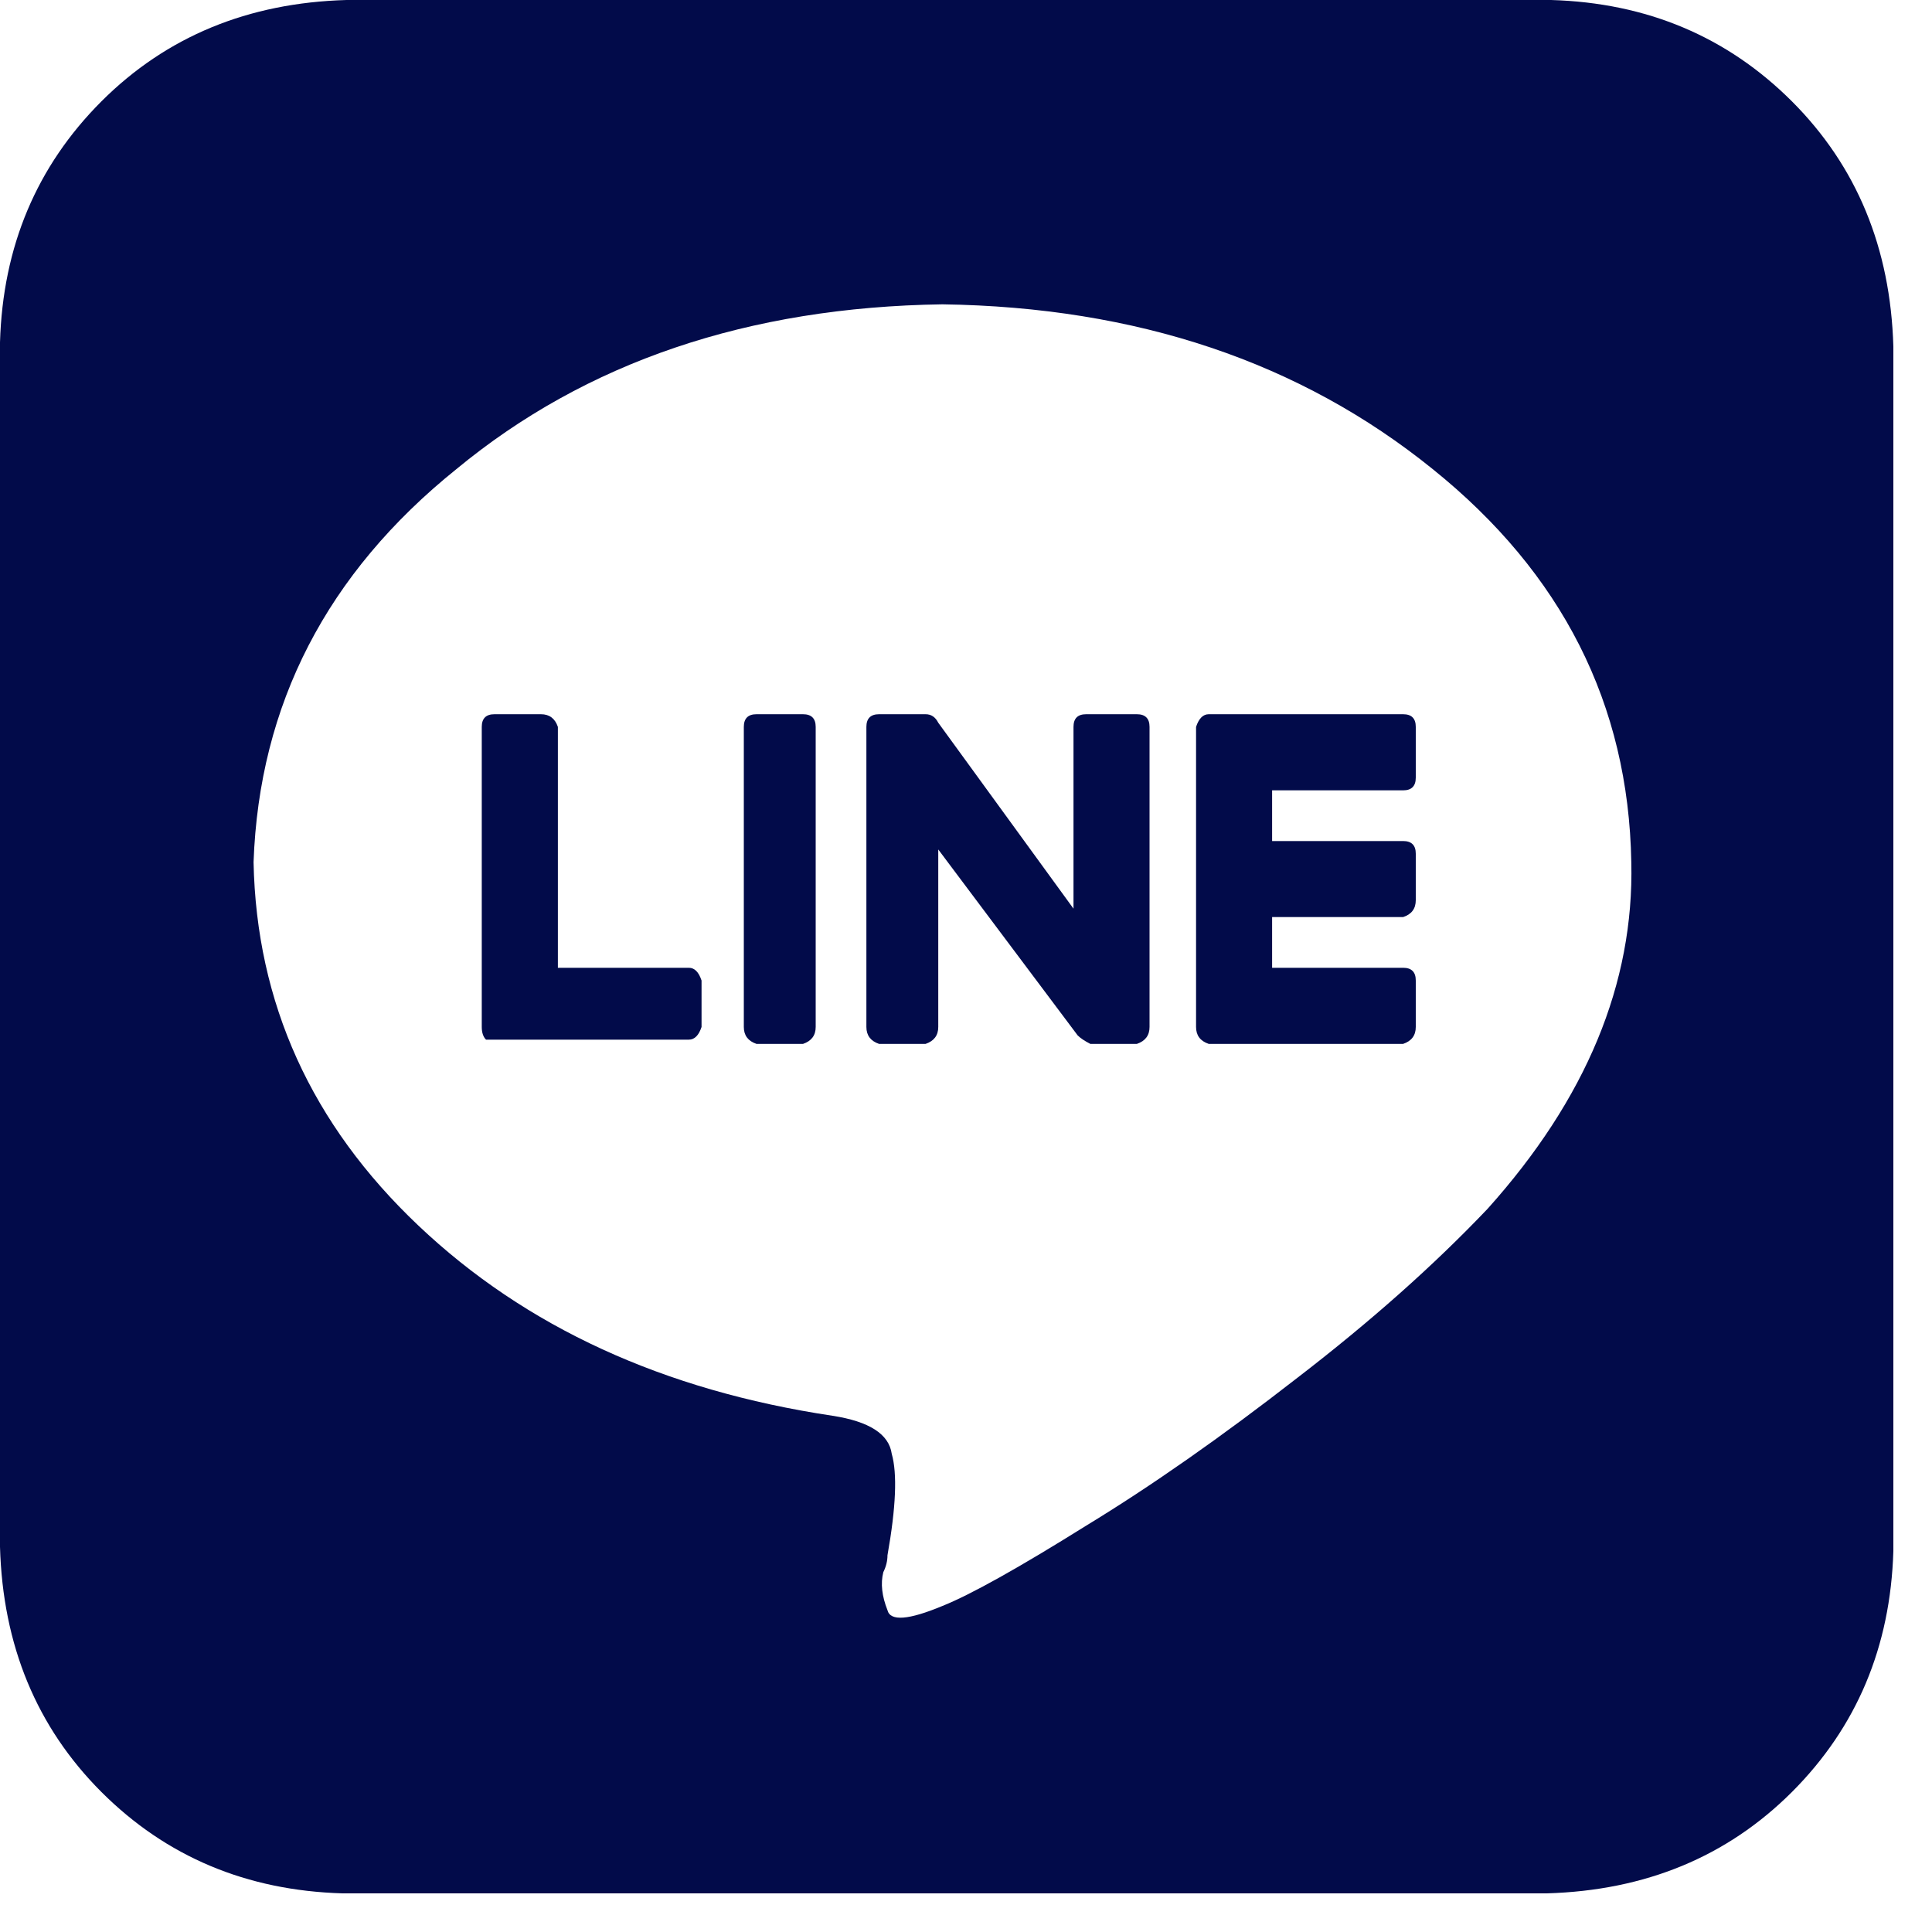
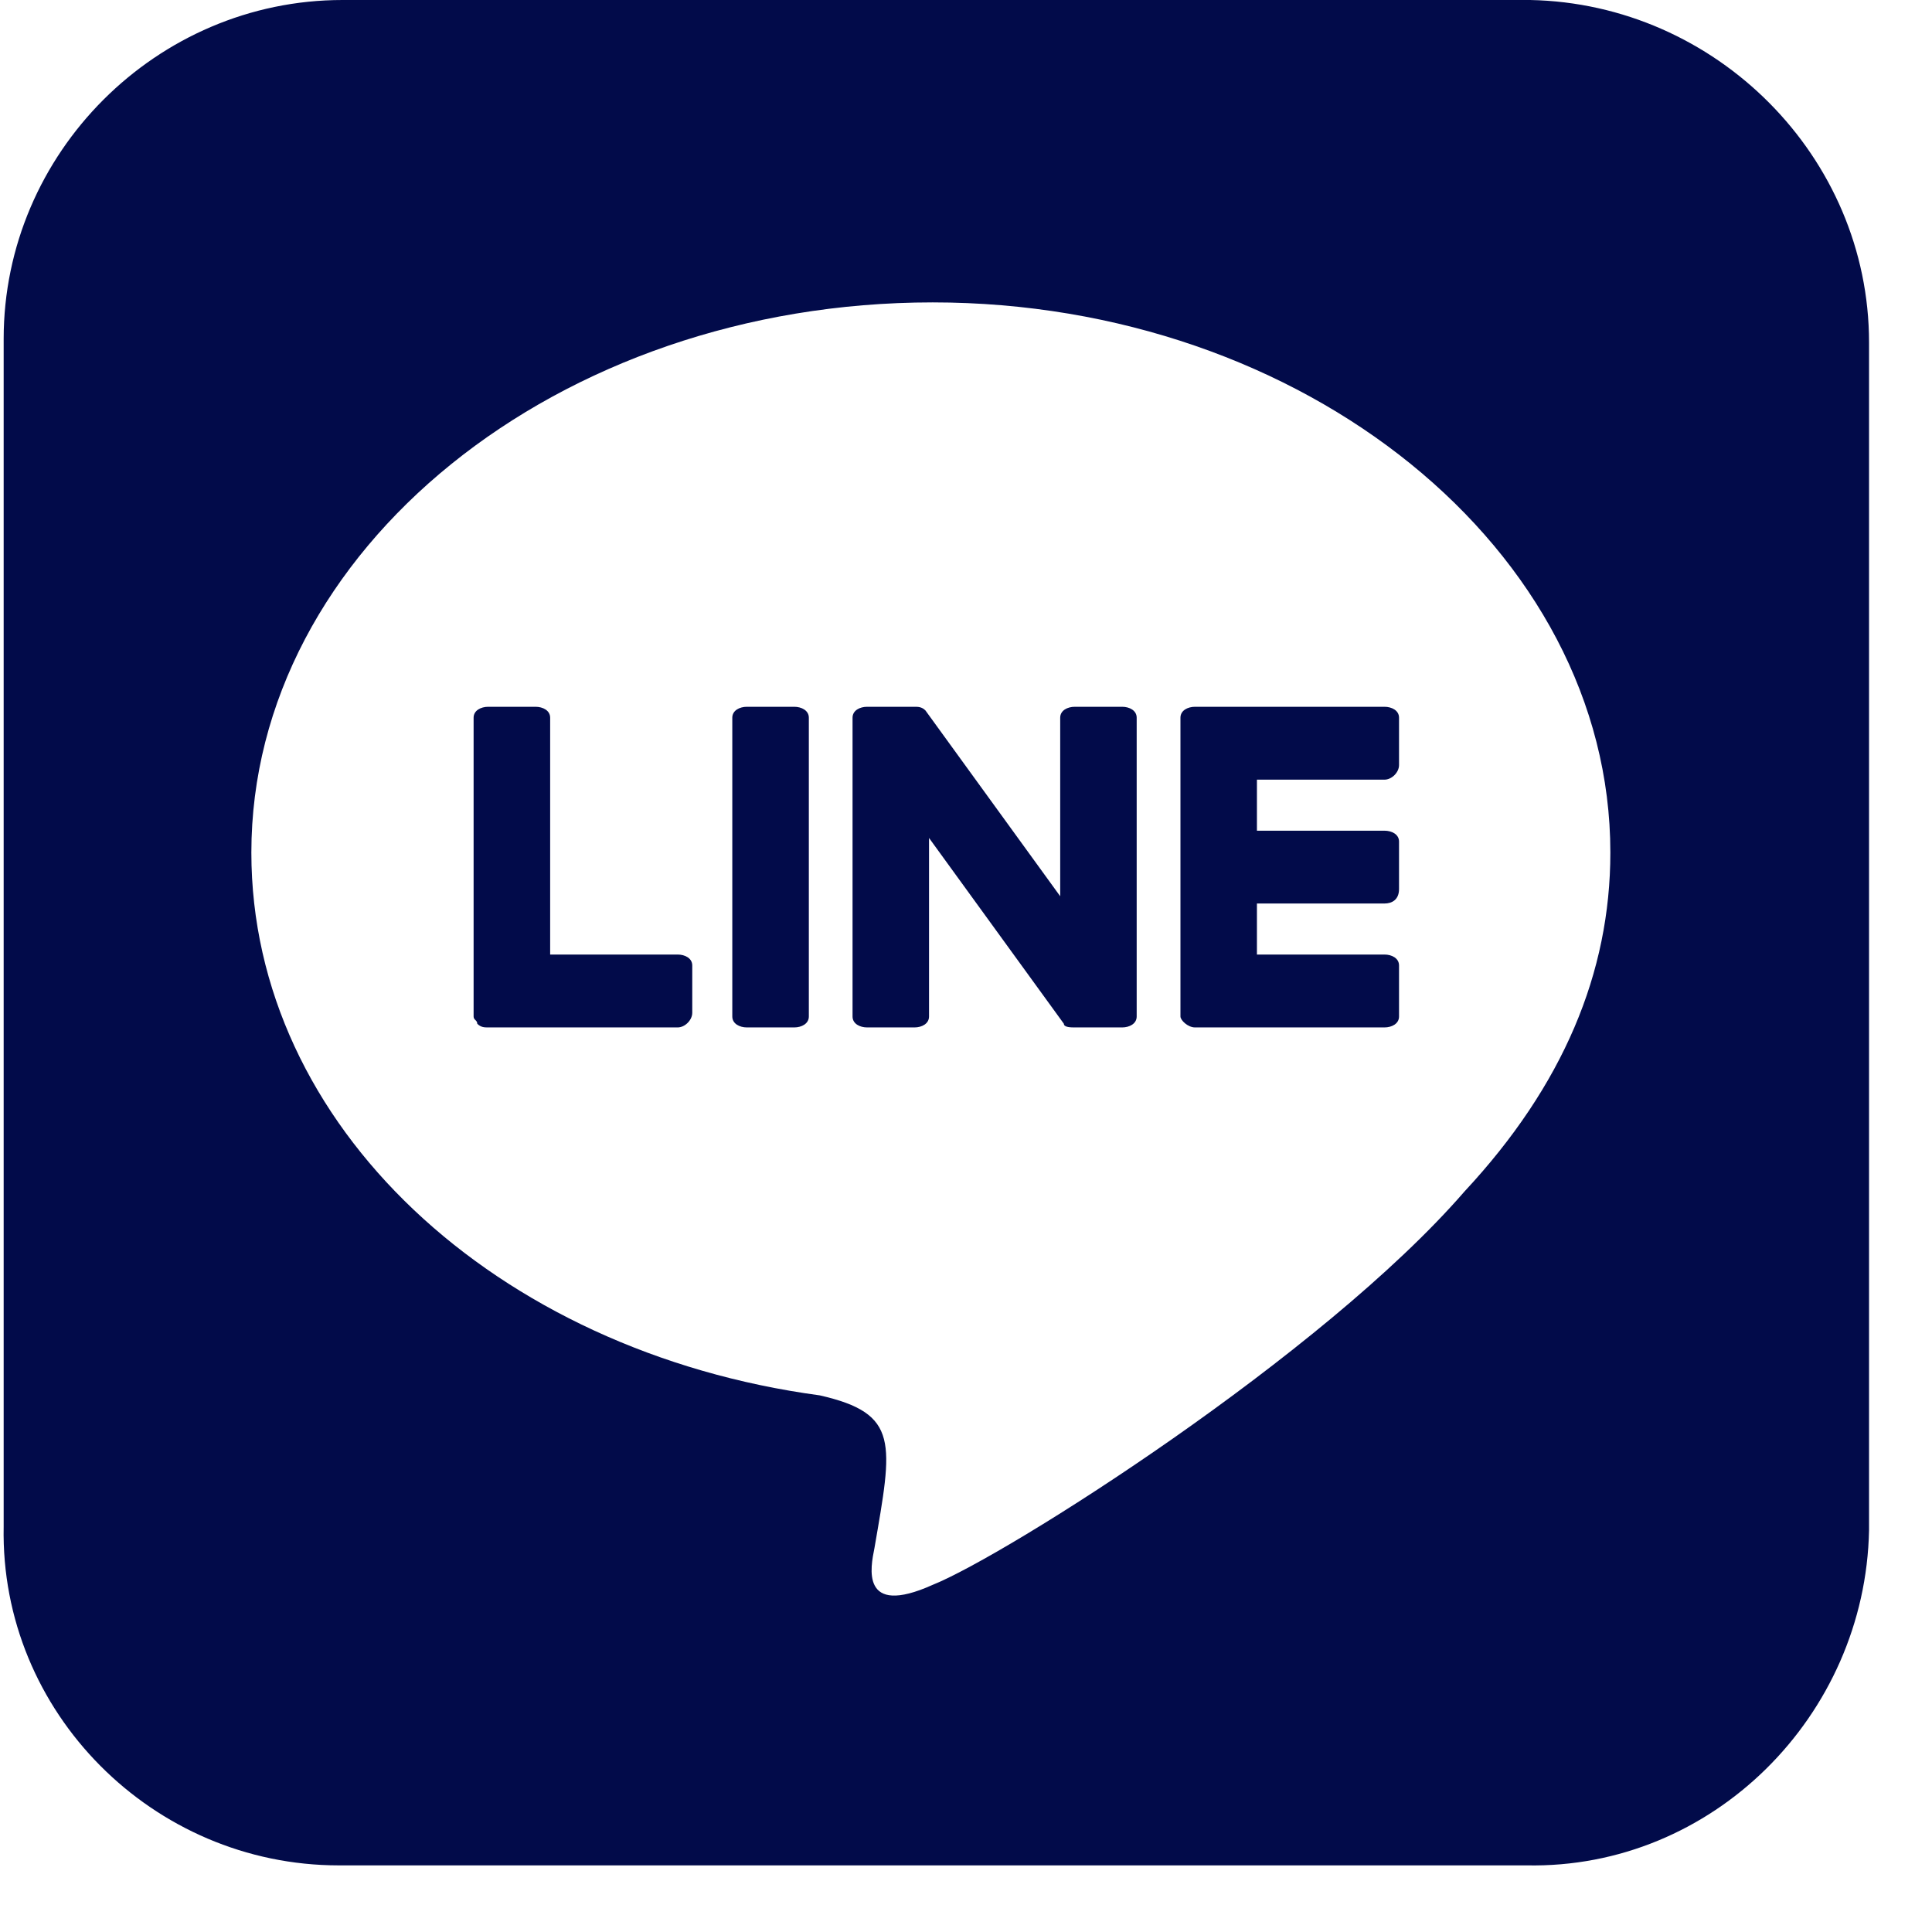
- <svg xmlns="http://www.w3.org/2000/svg" width="25" height="25" viewBox="0 0 25 25" fill="none">
-   <path d="M14.875 9.406V13.289C14.875 13.398 14.82 13.471 14.711 13.508H14.109C14.037 13.471 13.982 13.435 13.945 13.398L12.141 10.992V13.289C12.141 13.398 12.086 13.471 11.977 13.508H11.375C11.266 13.471 11.211 13.398 11.211 13.289V9.406C11.211 9.297 11.266 9.242 11.375 9.242H11.977C12.05 9.242 12.104 9.279 12.141 9.352L13.891 11.758V9.406C13.891 9.297 13.945 9.242 14.055 9.242H14.711C14.82 9.242 14.875 9.297 14.875 9.406ZM10.391 9.242H9.789C9.68 9.242 9.625 9.297 9.625 9.406V13.289C9.625 13.398 9.68 13.471 9.789 13.508H10.391C10.5 13.471 10.555 13.398 10.555 13.289V9.406C10.555 9.297 10.5 9.242 10.391 9.242ZM8.914 12.523H7.219V9.406C7.182 9.297 7.109 9.242 7 9.242H6.398C6.289 9.242 6.234 9.297 6.234 9.406V13.289C6.234 13.362 6.253 13.417 6.289 13.453C6.289 13.453 6.326 13.453 6.398 13.453H8.914C8.987 13.453 9.042 13.398 9.078 13.289V12.688C9.042 12.578 8.987 12.523 8.914 12.523ZM18.156 9.242H15.641C15.568 9.242 15.513 9.297 15.477 9.406V13.289C15.477 13.398 15.531 13.471 15.641 13.508H18.156C18.266 13.471 18.32 13.398 18.32 13.289V12.688C18.32 12.578 18.266 12.523 18.156 12.523H16.461V11.867H18.156C18.266 11.831 18.32 11.758 18.32 11.648V11.047C18.32 10.938 18.266 10.883 18.156 10.883H16.461V10.227H18.156C18.266 10.227 18.32 10.172 18.32 10.062V9.406C18.32 9.297 18.266 9.242 18.156 9.242ZM24.5 4.484V20.07C24.463 21.31 24.026 22.349 23.188 23.188C22.349 24.026 21.292 24.463 20.016 24.5H4.43C3.19 24.463 2.151 24.026 1.312 23.188C0.474 22.349 0.036 21.292 0 20.016V4.43C0.036 3.19 0.474 2.151 1.312 1.312C2.151 0.474 3.208 0.036 4.484 0H20.07C21.31 0.036 22.349 0.474 23.188 1.312C24.026 2.151 24.463 3.208 24.5 4.484ZM21.109 11.156C21.073 9.115 20.216 7.419 18.539 6.07C16.826 4.685 14.711 3.974 12.195 3.938C9.68 3.974 7.583 4.685 5.906 6.07C4.229 7.419 3.354 9.115 3.281 11.156C3.318 12.979 4.029 14.547 5.414 15.859C6.799 17.172 8.586 17.992 10.773 18.32C11.247 18.393 11.503 18.557 11.539 18.812C11.612 19.068 11.594 19.505 11.484 20.125C11.484 20.198 11.466 20.271 11.43 20.344C11.393 20.49 11.412 20.654 11.484 20.836C11.521 20.982 11.758 20.963 12.195 20.781C12.56 20.635 13.18 20.289 14.055 19.742C14.893 19.232 15.805 18.594 16.789 17.828C17.737 17.099 18.557 16.37 19.25 15.641C20.526 14.219 21.146 12.724 21.109 11.156Z" fill="#020B4A" />
+ <svg xmlns="http://www.w3.org/2000/svg" width="29" height="29" viewBox="0 0 29 29" fill="none">
+   <path id="f3c0" d="M17.062 10.773V15.258C17.062 15.367 16.953 15.422 16.844 15.422H16.133C16.078 15.422 15.969 15.422 15.969 15.367L13.945 12.578V15.258C13.945 15.367 13.836 15.422 13.727 15.422H13.016C12.906 15.422 12.797 15.367 12.797 15.258V10.773C12.797 10.664 12.906 10.609 13.016 10.609H13.727C13.781 10.609 13.836 10.609 13.891 10.664L15.914 13.453V10.773C15.914 10.664 16.023 10.609 16.133 10.609H16.844C16.953 10.609 17.062 10.664 17.062 10.773ZM11.922 10.609H11.211C11.102 10.609 10.992 10.664 10.992 10.773V15.258C10.992 15.367 11.102 15.422 11.211 15.422H11.922C12.031 15.422 12.141 15.367 12.141 15.258V10.773C12.141 10.664 12.031 10.609 11.922 10.609ZM10.172 14.328H8.258V10.773C8.258 10.664 8.148 10.609 8.039 10.609H7.328C7.219 10.609 7.109 10.664 7.109 10.773V15.258C7.109 15.312 7.164 15.312 7.164 15.367C7.219 15.422 7.273 15.422 7.328 15.422H10.172C10.281 15.422 10.391 15.312 10.391 15.203V14.492C10.391 14.383 10.281 14.328 10.172 14.328ZM20.781 10.609H17.938C17.828 10.609 17.719 10.664 17.719 10.773V15.258C17.719 15.312 17.828 15.422 17.938 15.422H20.781C20.891 15.422 21 15.367 21 15.258V14.492C21 14.383 20.891 14.328 20.781 14.328H18.867V13.562H20.781C20.891 13.562 21 13.508 21 13.344V12.633C21 12.523 20.891 12.469 20.781 12.469H18.867V11.703H20.781C20.891 11.703 21 11.594 21 11.484V10.773C21 10.664 20.891 10.609 20.781 10.609ZM28.055 5.141V22.969C28 25.758 25.703 28.055 22.914 28H5.086C2.297 28 0 25.703 0.055 22.914V5.086C0.055 2.297 2.352 0 5.141 0H22.969C25.758 0.055 28.055 2.352 28.055 5.141ZM24.172 12.797C24.172 8.258 19.578 4.539 14 4.539C8.367 4.539 3.773 8.258 3.773 12.797C3.773 16.898 7.438 20.289 12.305 20.945C13.508 21.219 13.398 21.656 13.125 23.242C13.07 23.516 12.906 24.281 14 23.789C15.094 23.352 19.852 20.344 21.984 17.883C23.461 16.297 24.172 14.602 24.172 12.797Z" fill="#020B4A" />
</svg>
